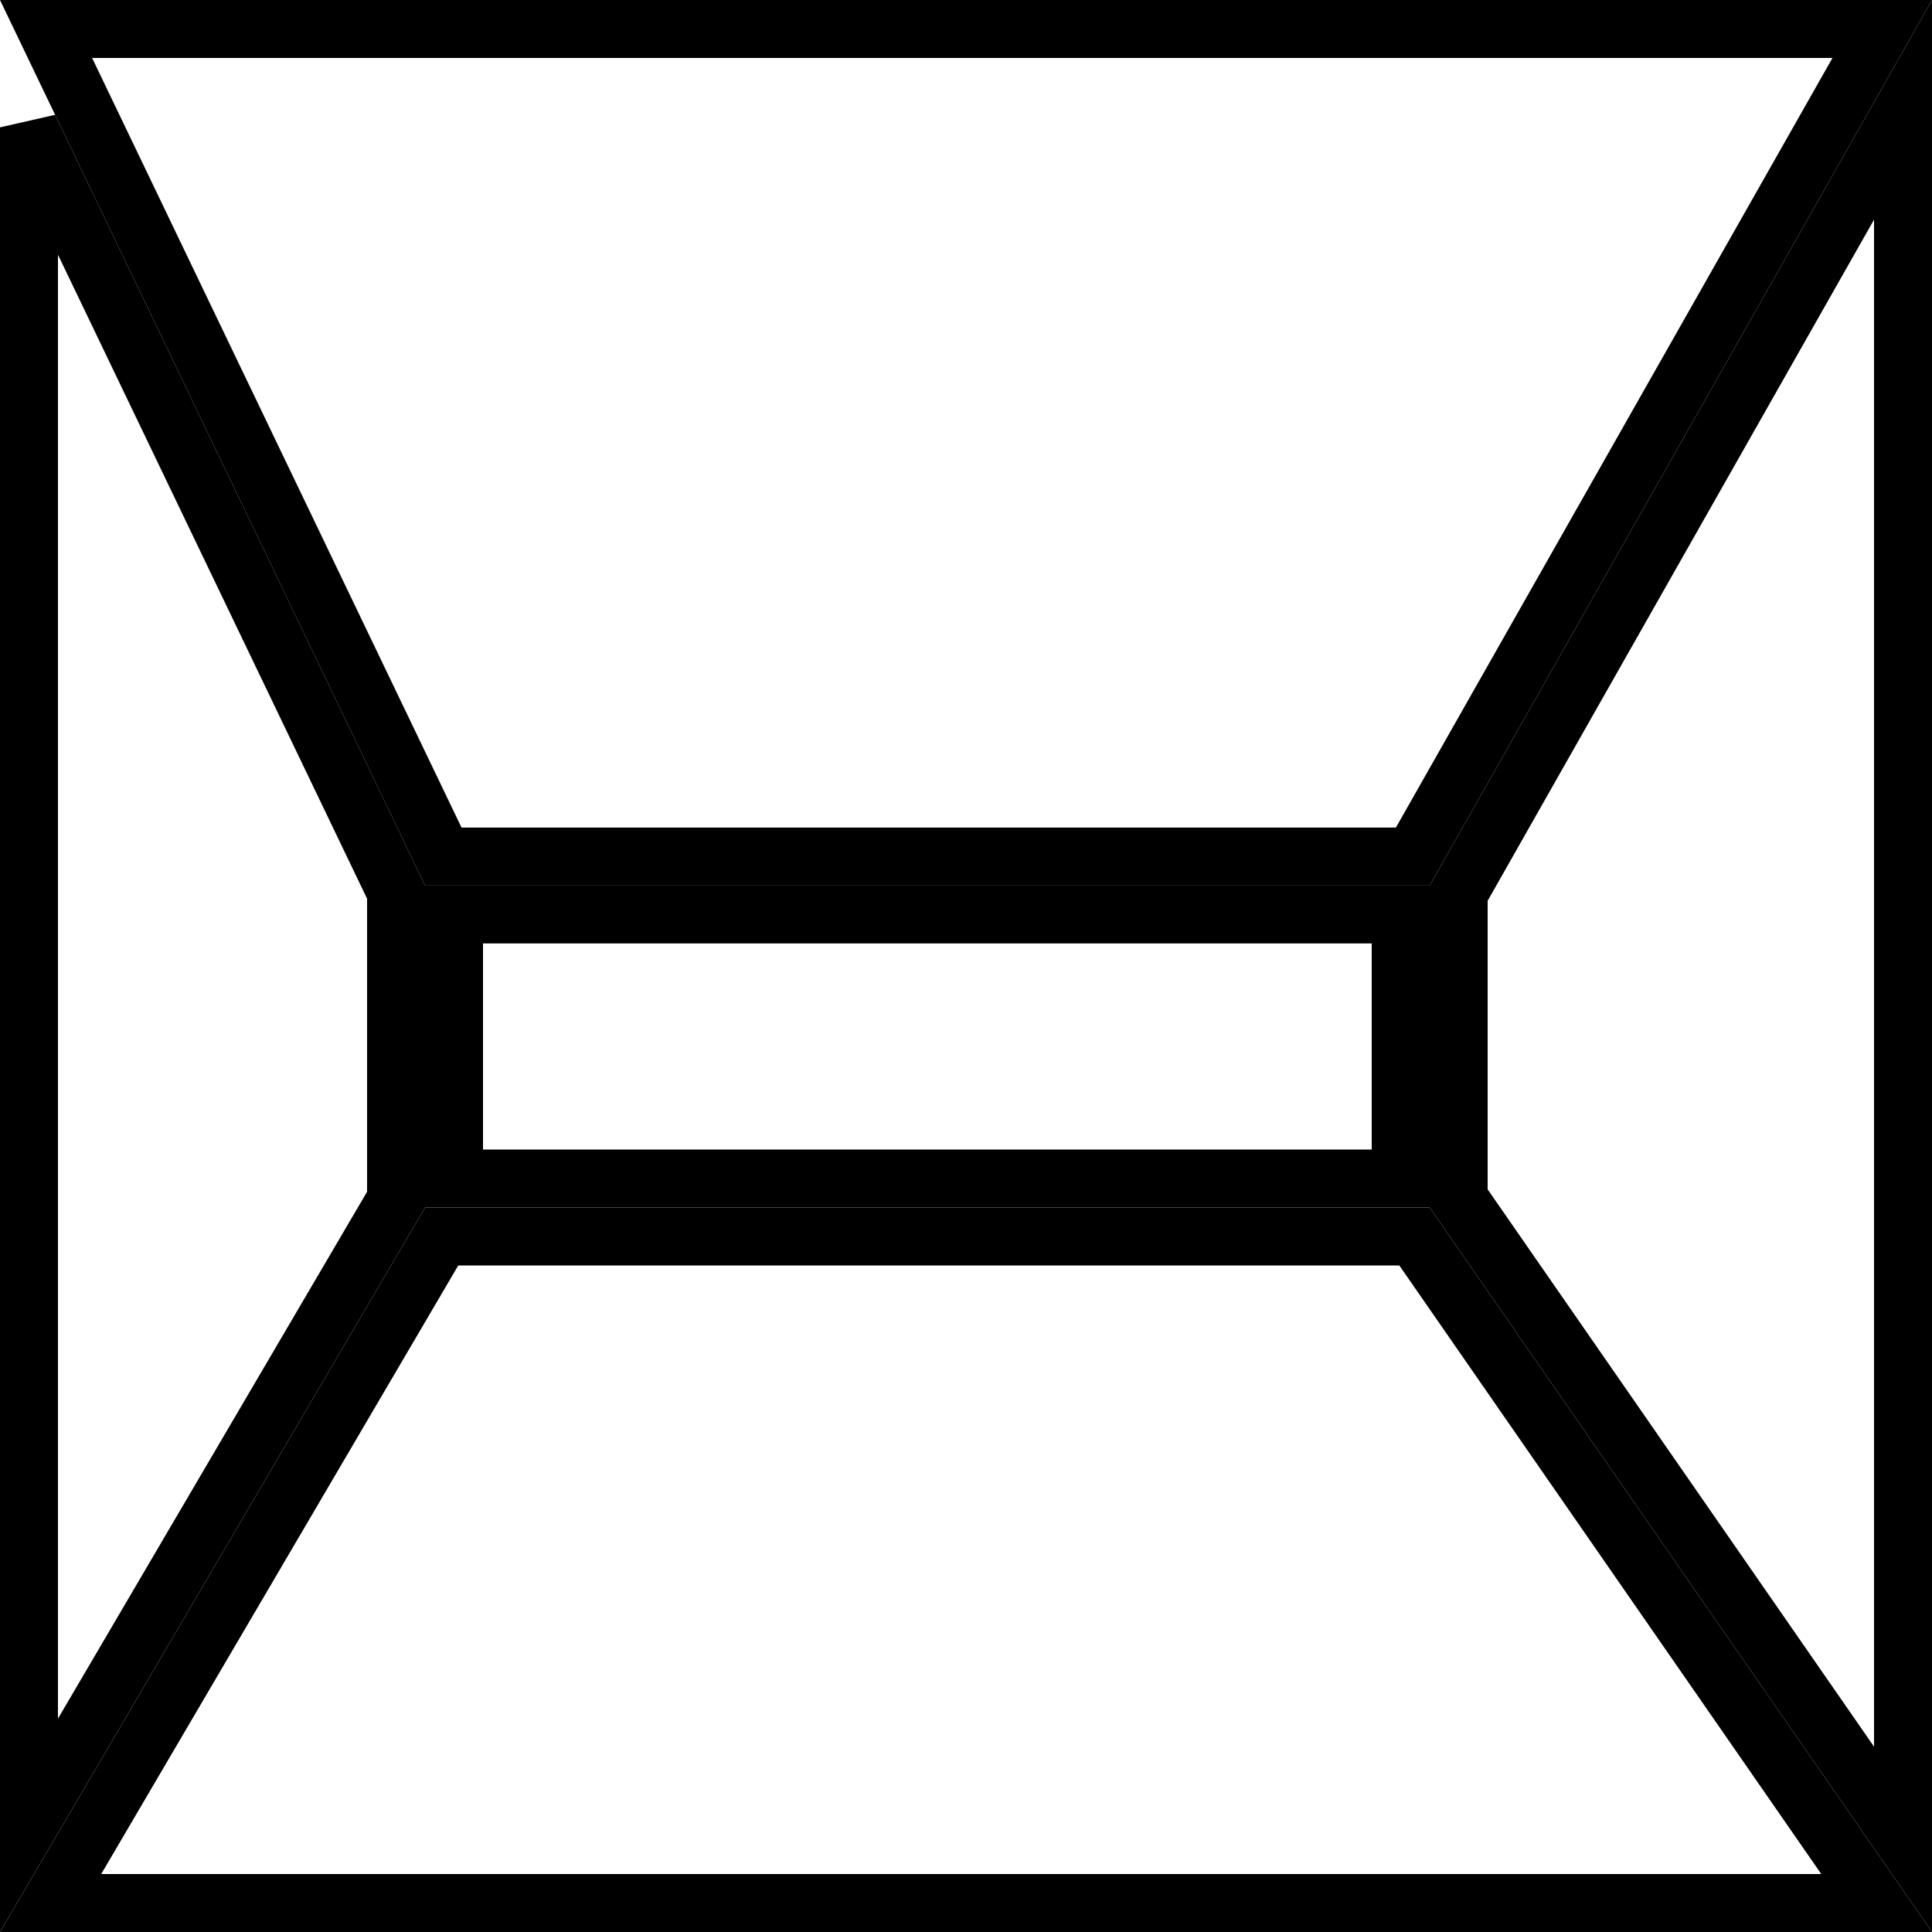
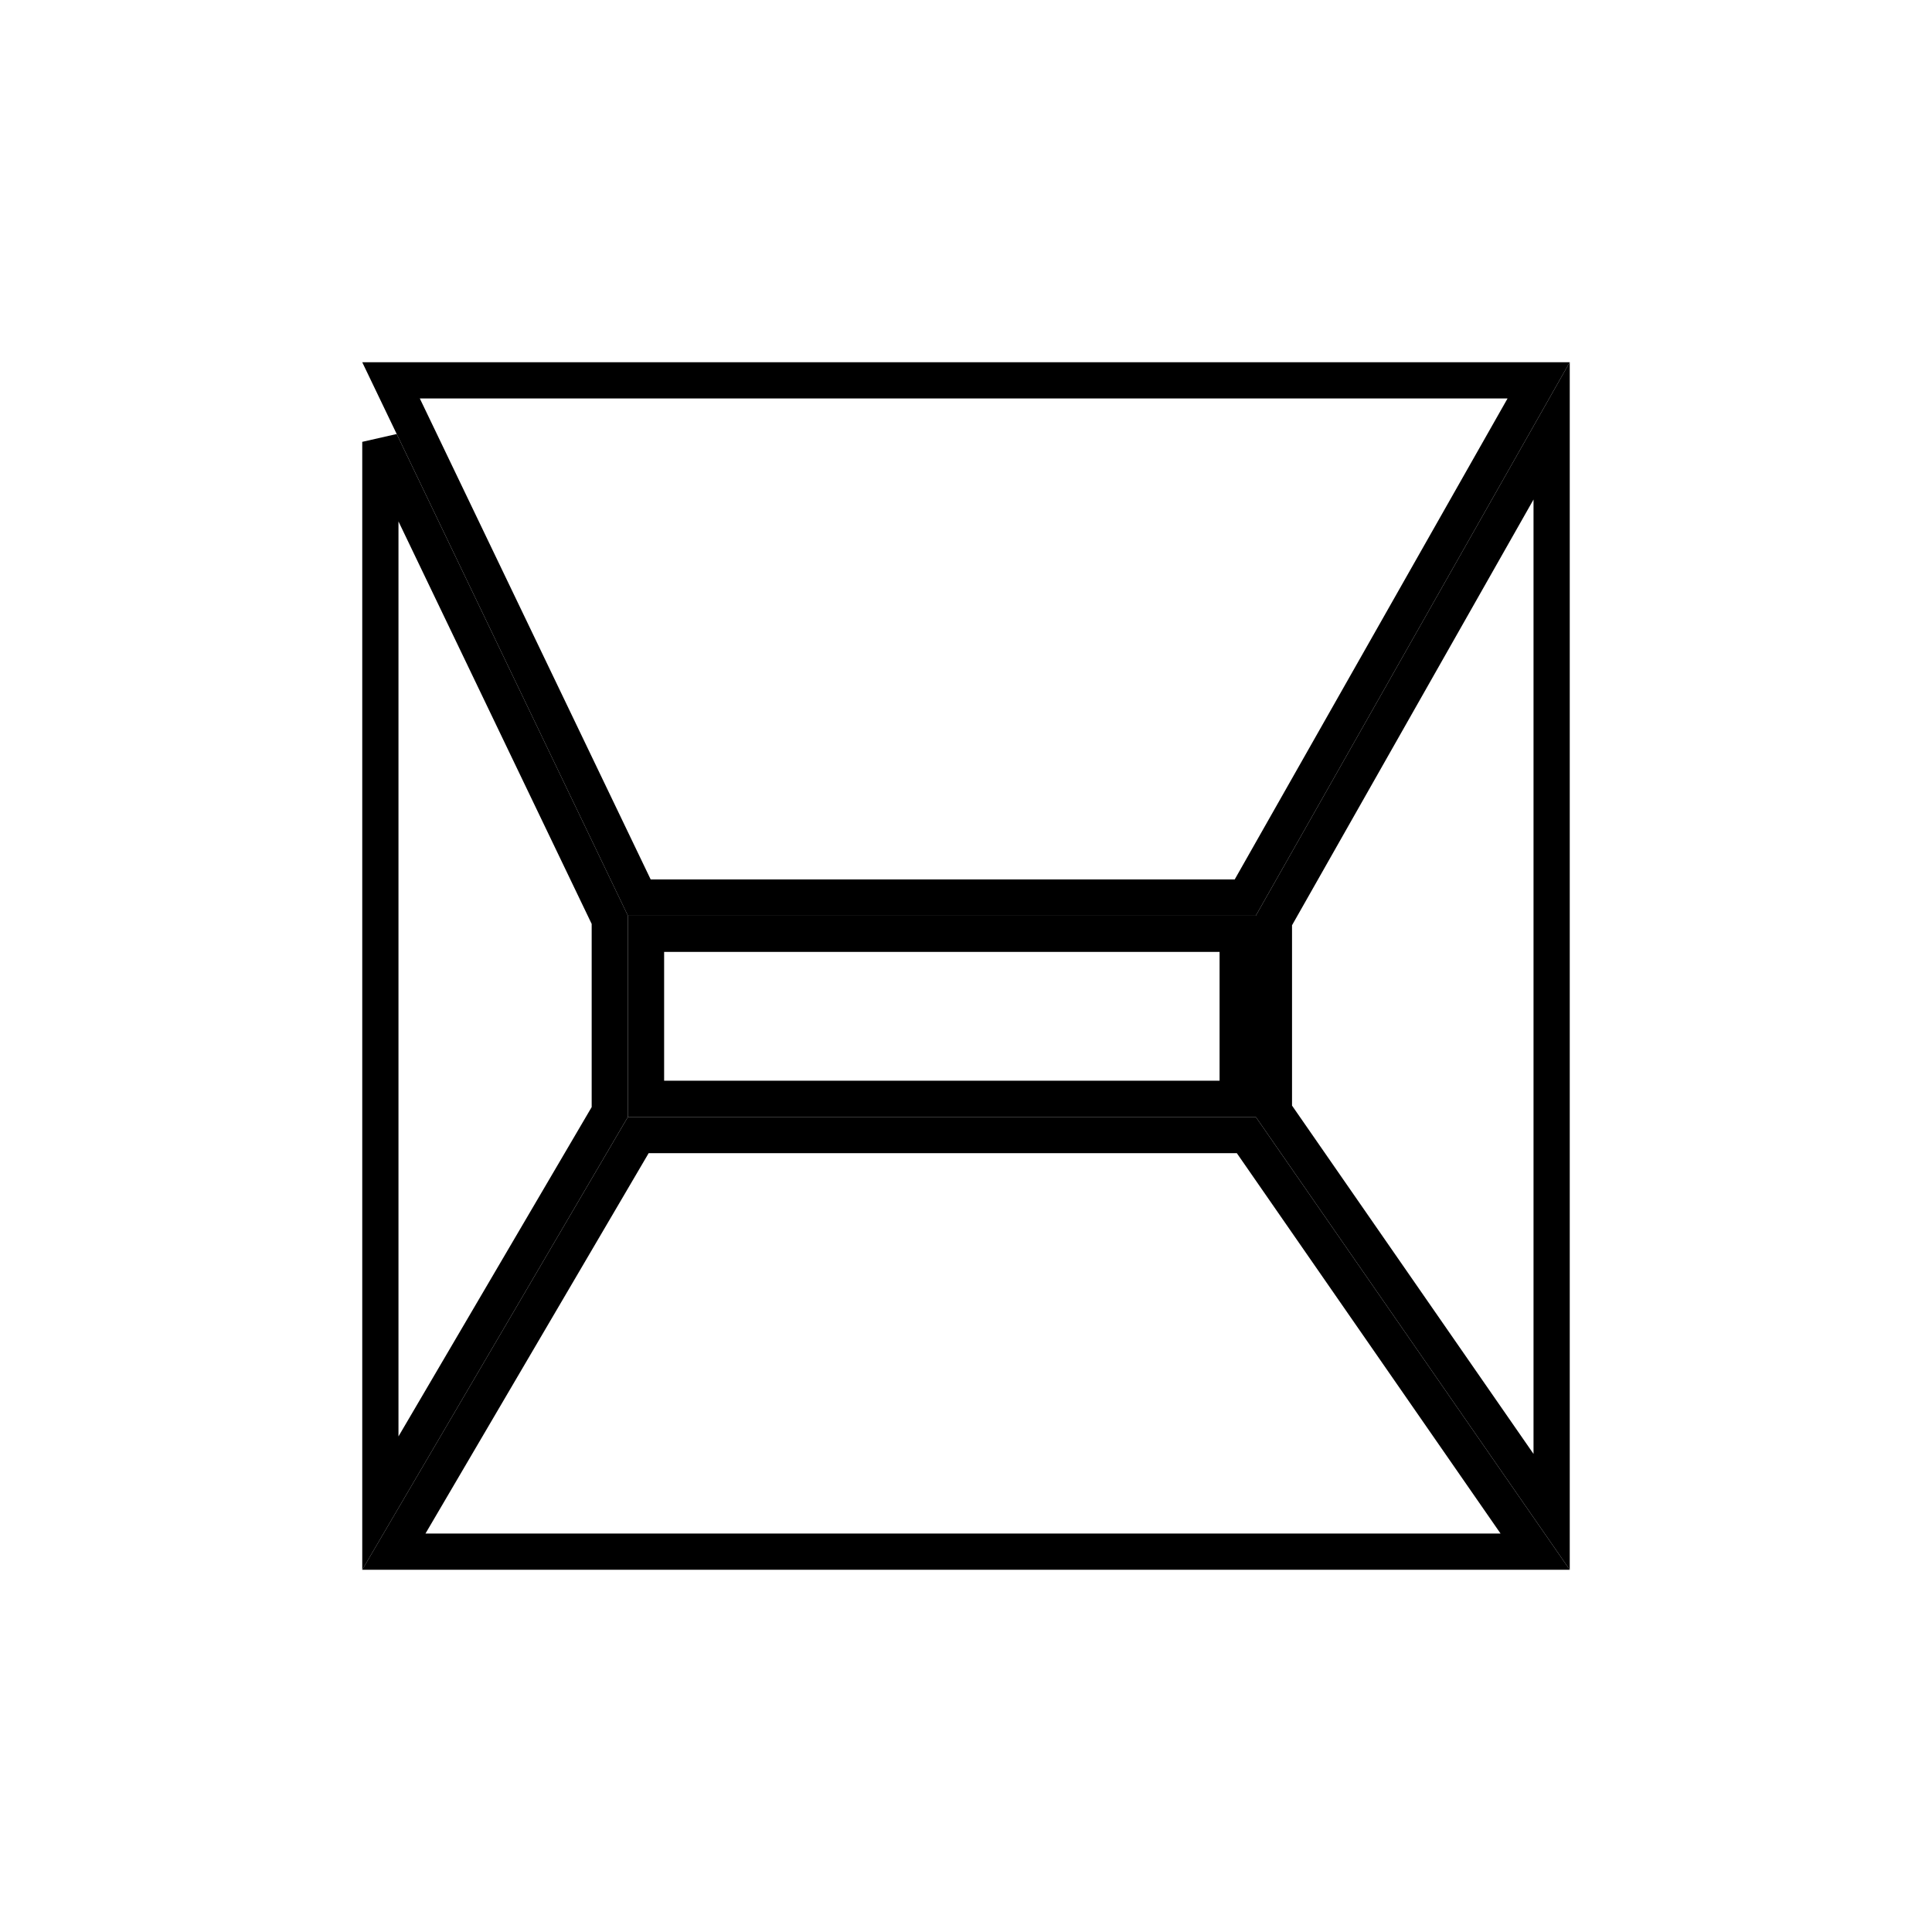
- <svg xmlns="http://www.w3.org/2000/svg" width="50" height="50" viewBox="0 0 50 50" fill="none">
-   <path d="M11.75 23.666H36.25V30.5H11.75V23.666Z" stroke="black" stroke-width="1.5" />
-   <path d="M1.31 49.25L11.43 32H36.607L48.567 49.25H1.31Z" stroke="black" stroke-width="1.5" />
-   <path d="M10.25 31.046L0.75 47.239V3.296L10.25 23.087V31.046Z" stroke="black" stroke-width="1.5" />
-   <path d="M11.472 22.167L1.192 0.75H48.712L36.563 22.167H11.472Z" stroke="black" stroke-width="1.5" />
-   <path d="M37.75 31.015V23.115L49.25 2.842V47.602L37.75 31.015Z" stroke="black" stroke-width="1.5" />
+ <svg xmlns="http://www.w3.org/2000/svg" width="80" height="80" viewBox="0 0 80 80" fill="none">
+   <path d="M26.75 38.666H51.25V45.5H26.75V38.666Z" stroke="black" stroke-width="1.5" />
+   <path d="M16.309 64.25L26.43 47H51.607L63.567 64.25H16.309Z" stroke="black" stroke-width="1.5" />
+   <path d="M25.25 46.046L15.75 62.239V18.296L25.25 38.087V46.046Z" stroke="black" stroke-width="1.5" />
+   <path d="M26.472 37.167L16.192 15.75H63.712L51.563 37.167H26.472Z" stroke="black" stroke-width="1.5" />
+   <path d="M52.75 46.015V38.115L64.25 17.842V62.602L52.75 46.015Z" stroke="black" stroke-width="1.5" />
</svg>
